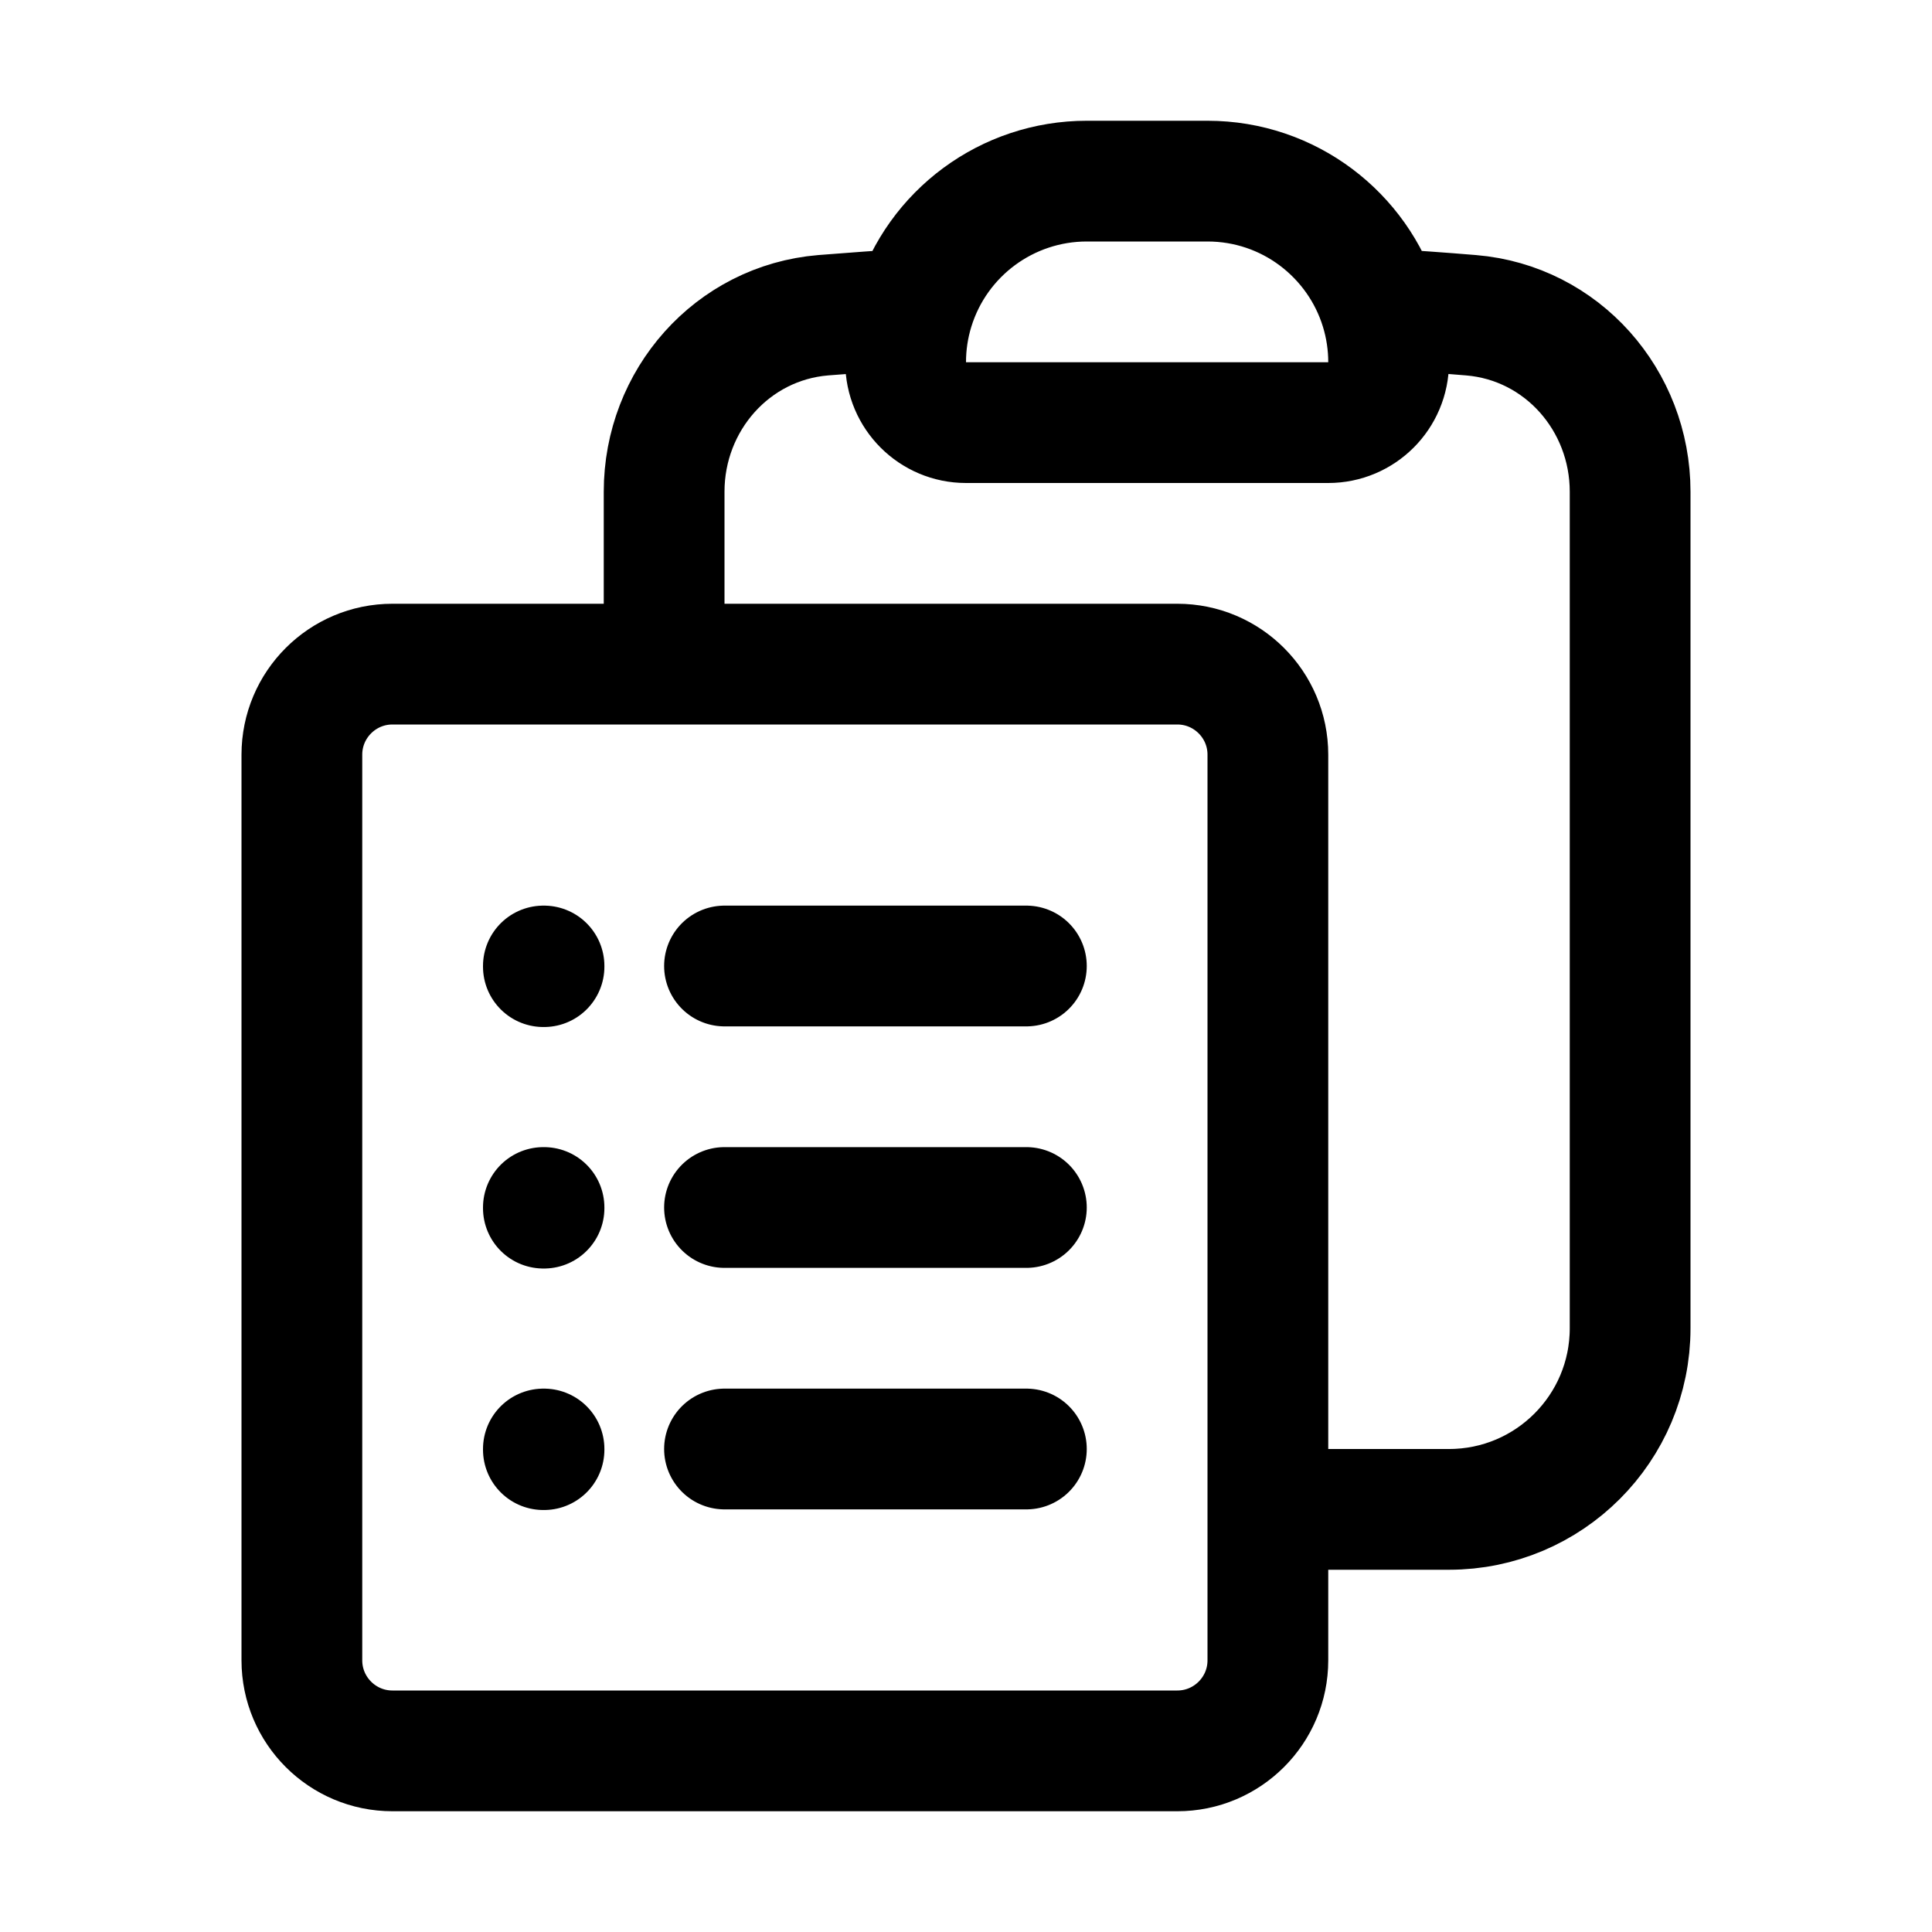
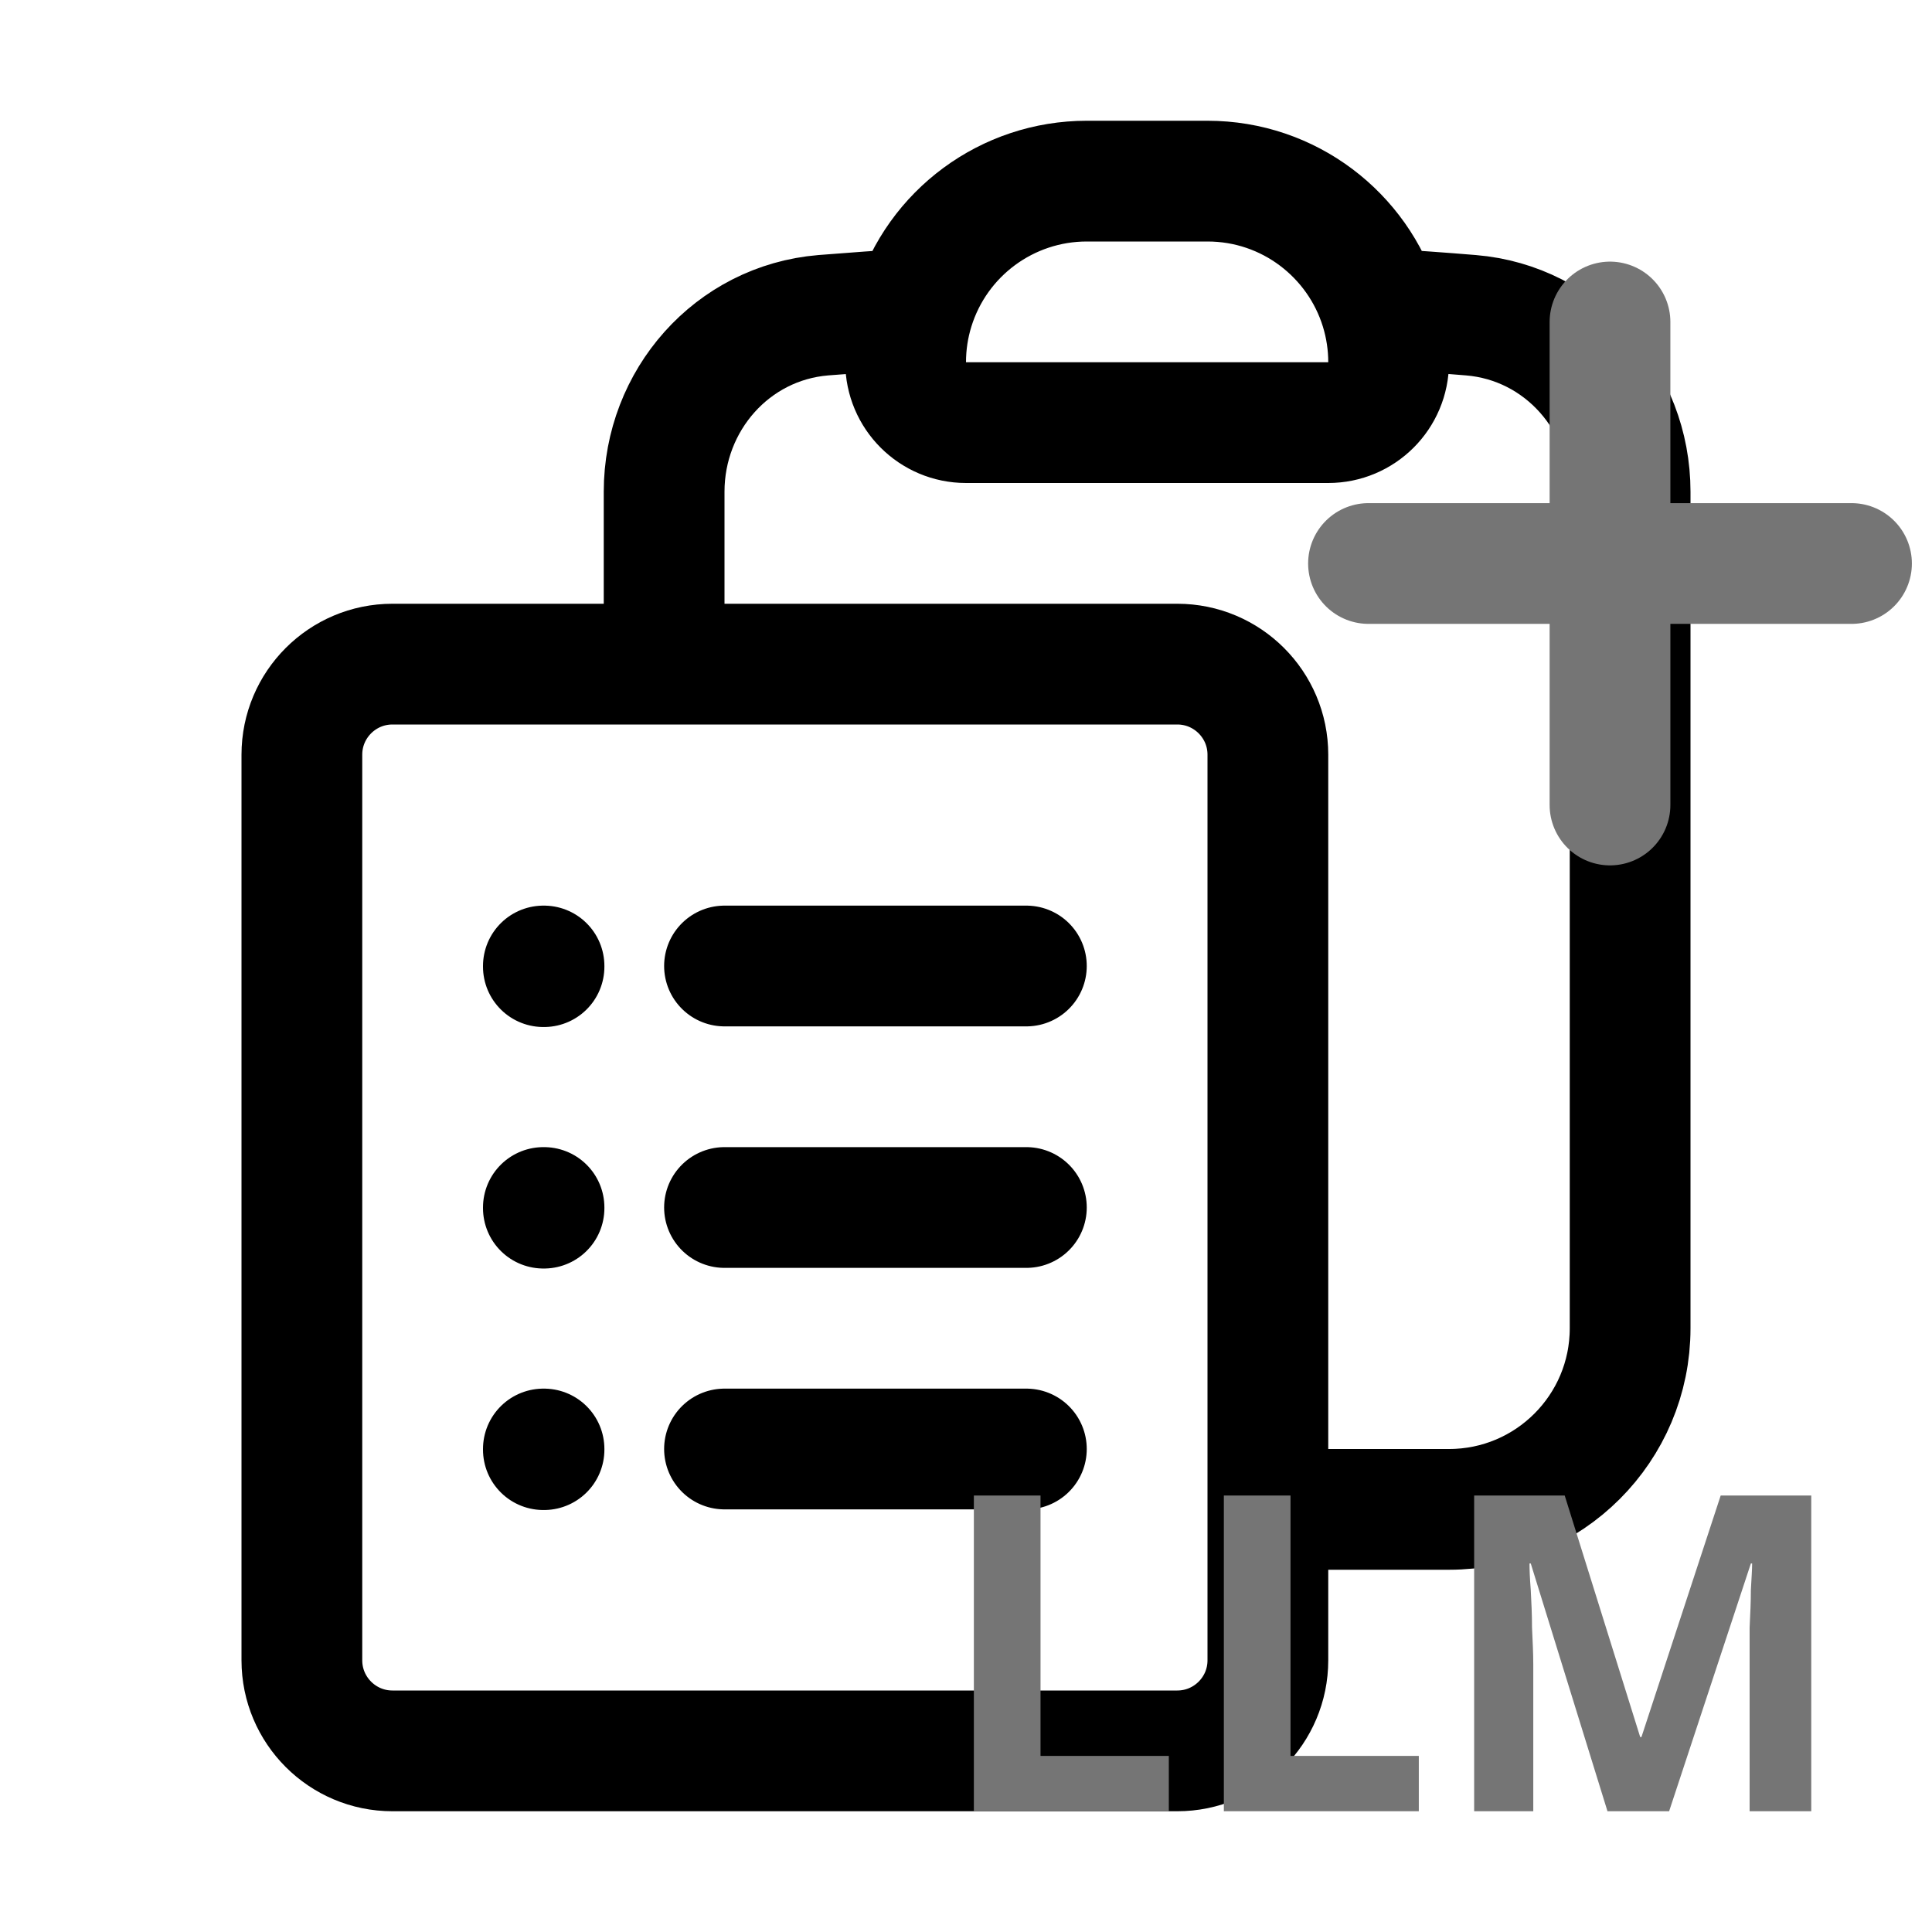
<svg xmlns="http://www.w3.org/2000/svg" fill="none" viewBox="0 0 24 24" stroke-width="1.5" stroke="black" width="40" height="40">
  <path stroke-linecap="round" stroke-linejoin="round" d="M9 12h3.75M9 15h3.75M9 18h3.75m3 .75H18a2.25 2.25 0 0 0 2.25-2.25V6.108c0-1.135-.845-2.098-1.976-2.192a48.424 48.424 0 0 0-1.123-.08m-5.801 0c-.065.21-.1.433-.1.664 0 .414.336.75.75.75h4.5a.75.75 0 0 0 .75-.75 2.25 2.25 0 0 0-.1-.664m-5.8 0A2.251 2.251 0 0 1 13.5 2.25H15c1.012 0 1.867.668 2.15 1.586m-5.8 0c-.376.023-.75.05-1.124.08C9.095 4.01 8.25 4.973 8.25 6.108V8.25m0 0H4.875c-.621 0-1.125.504-1.125 1.125v11.25c0 .621.504 1.125 1.125 1.125h9.75c.621 0 1.125-.504 1.125-1.125V9.375c0-.621-.504-1.125-1.125-1.125H8.25ZM6.75 12h.008v.008H6.75V12Zm0 3h.008v.008H6.75V15Zm0 3h.008v.008H6.75V18Z" />
+   <g stroke="#757575" fill="#757575">
+     <path d="M20 4v6M17 7h6" stroke-width="1.5" stroke-linecap="round" fill="none" />
+     <text x="23" y="22.5" stroke="none" text-anchor="end" font-family="sans-serif" font-weight="bold" font-size="5.5">LLM</text>
+   </g>
</svg>
